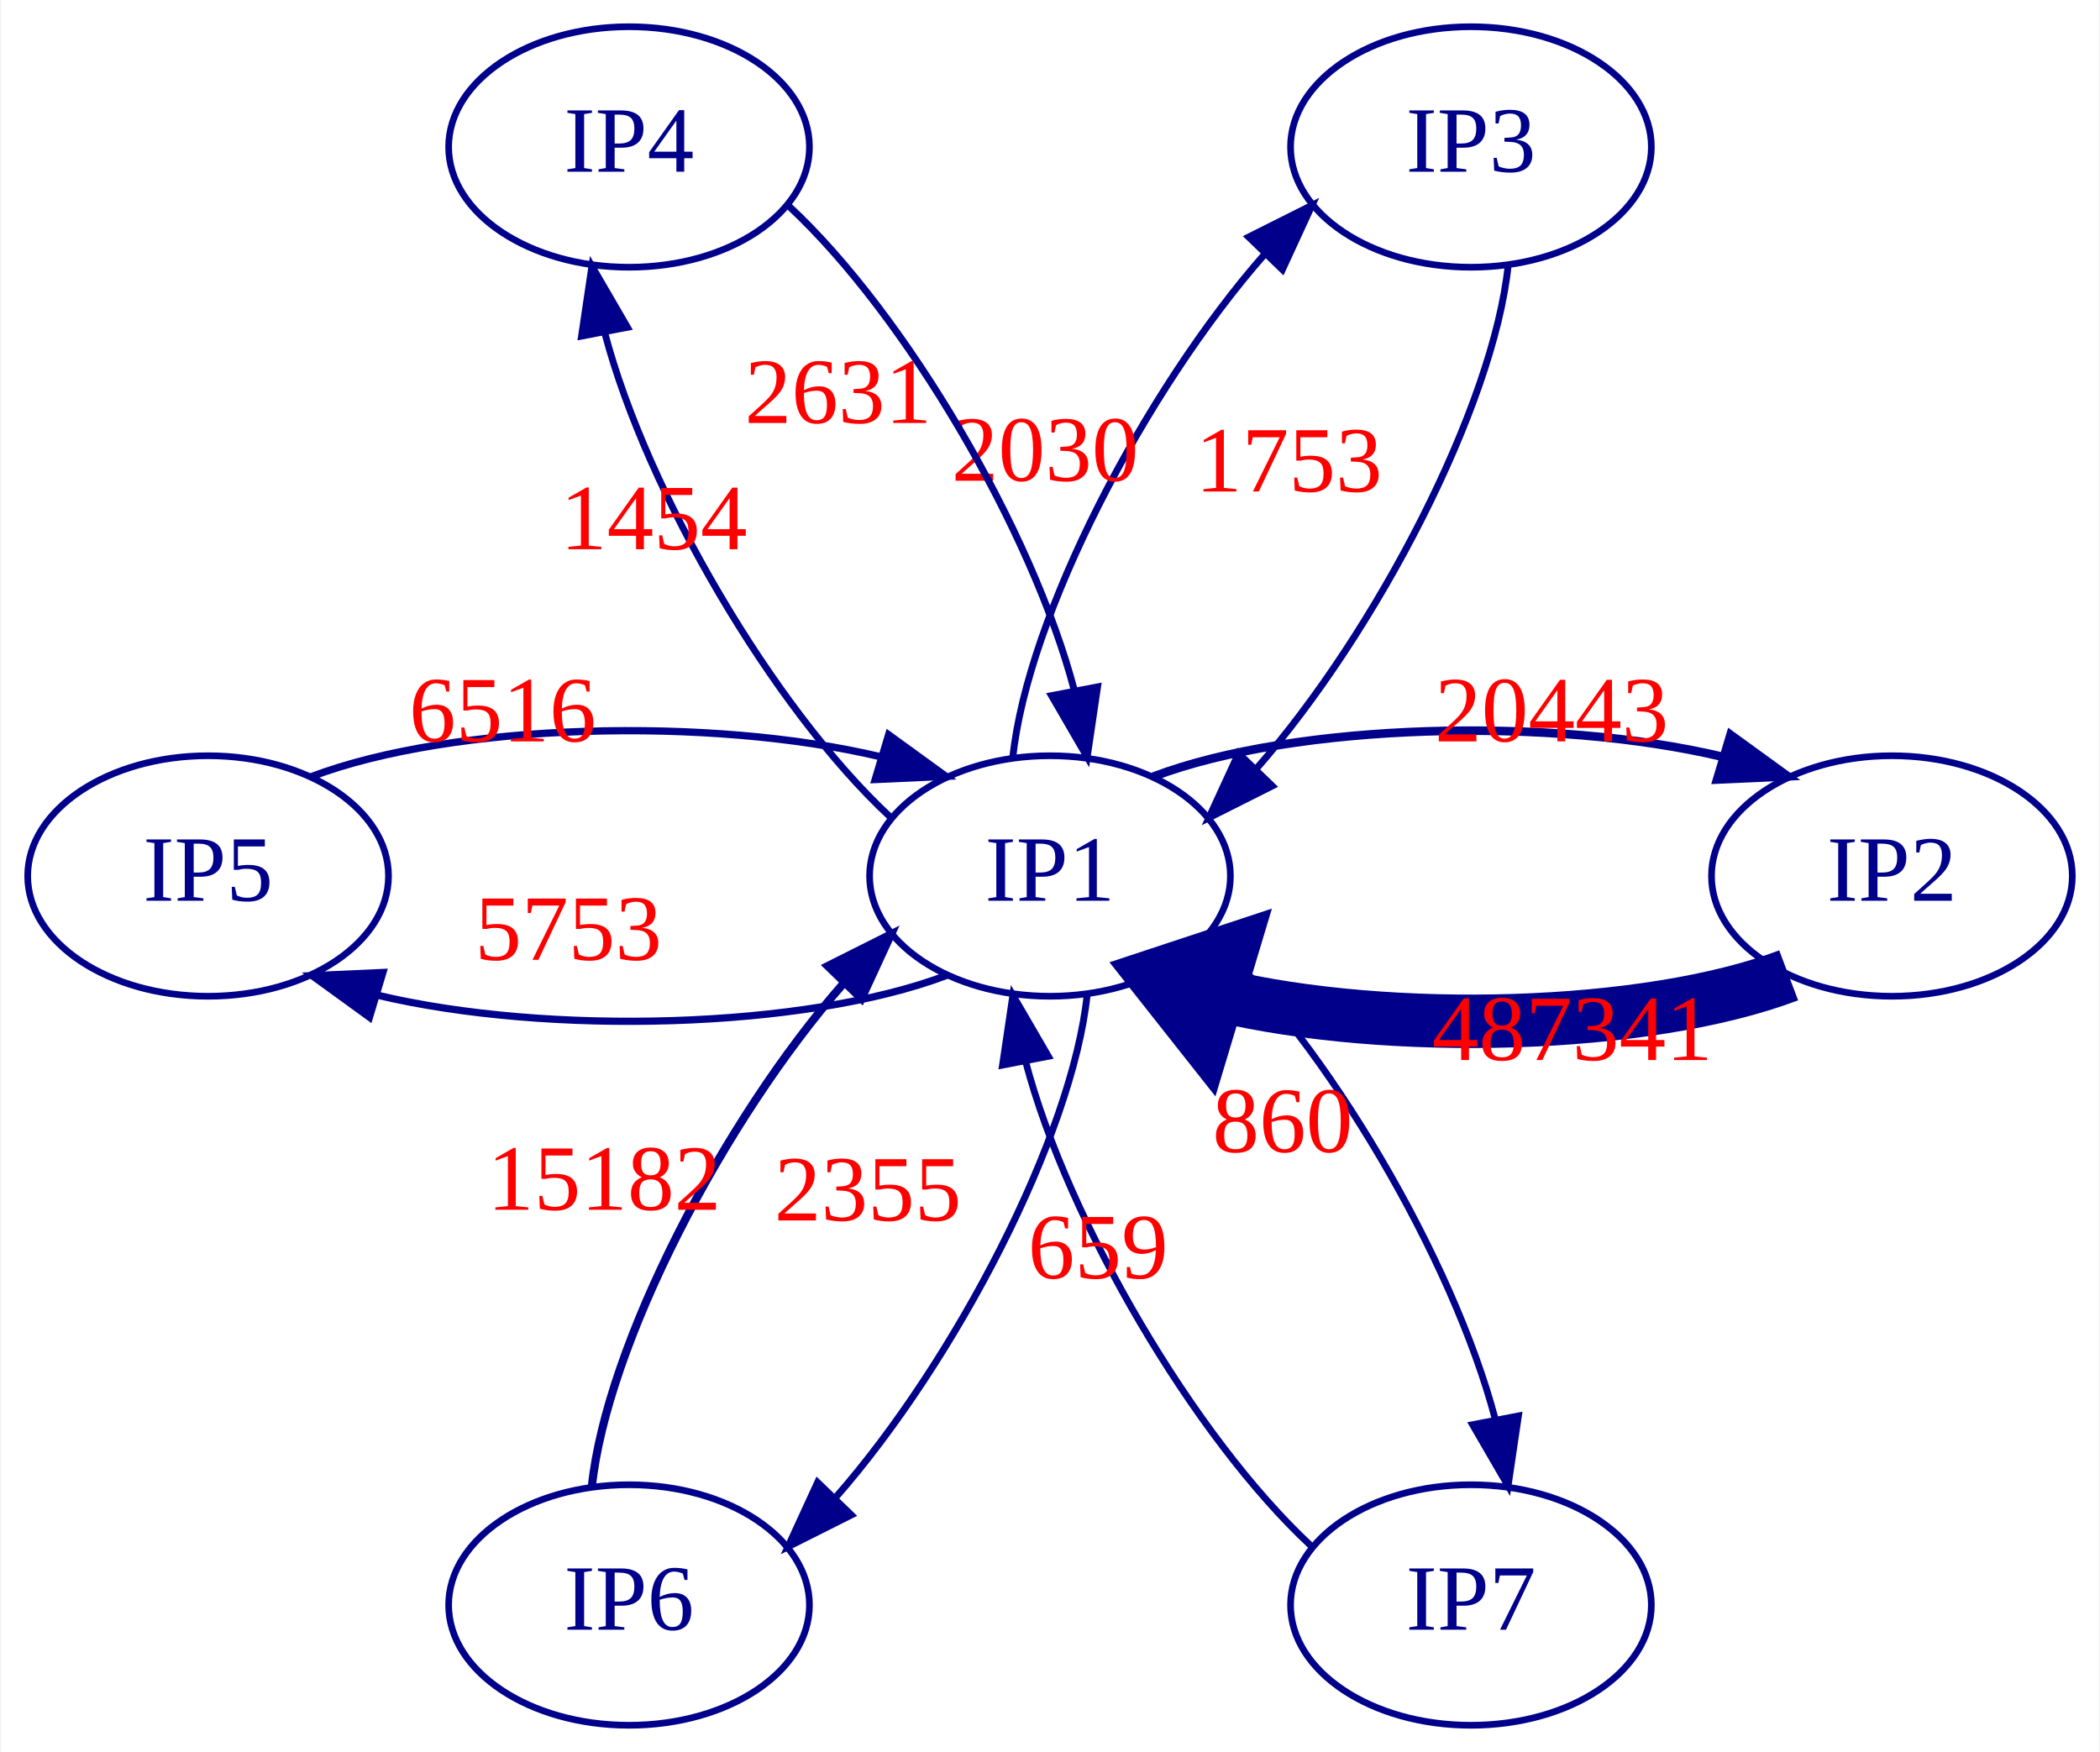
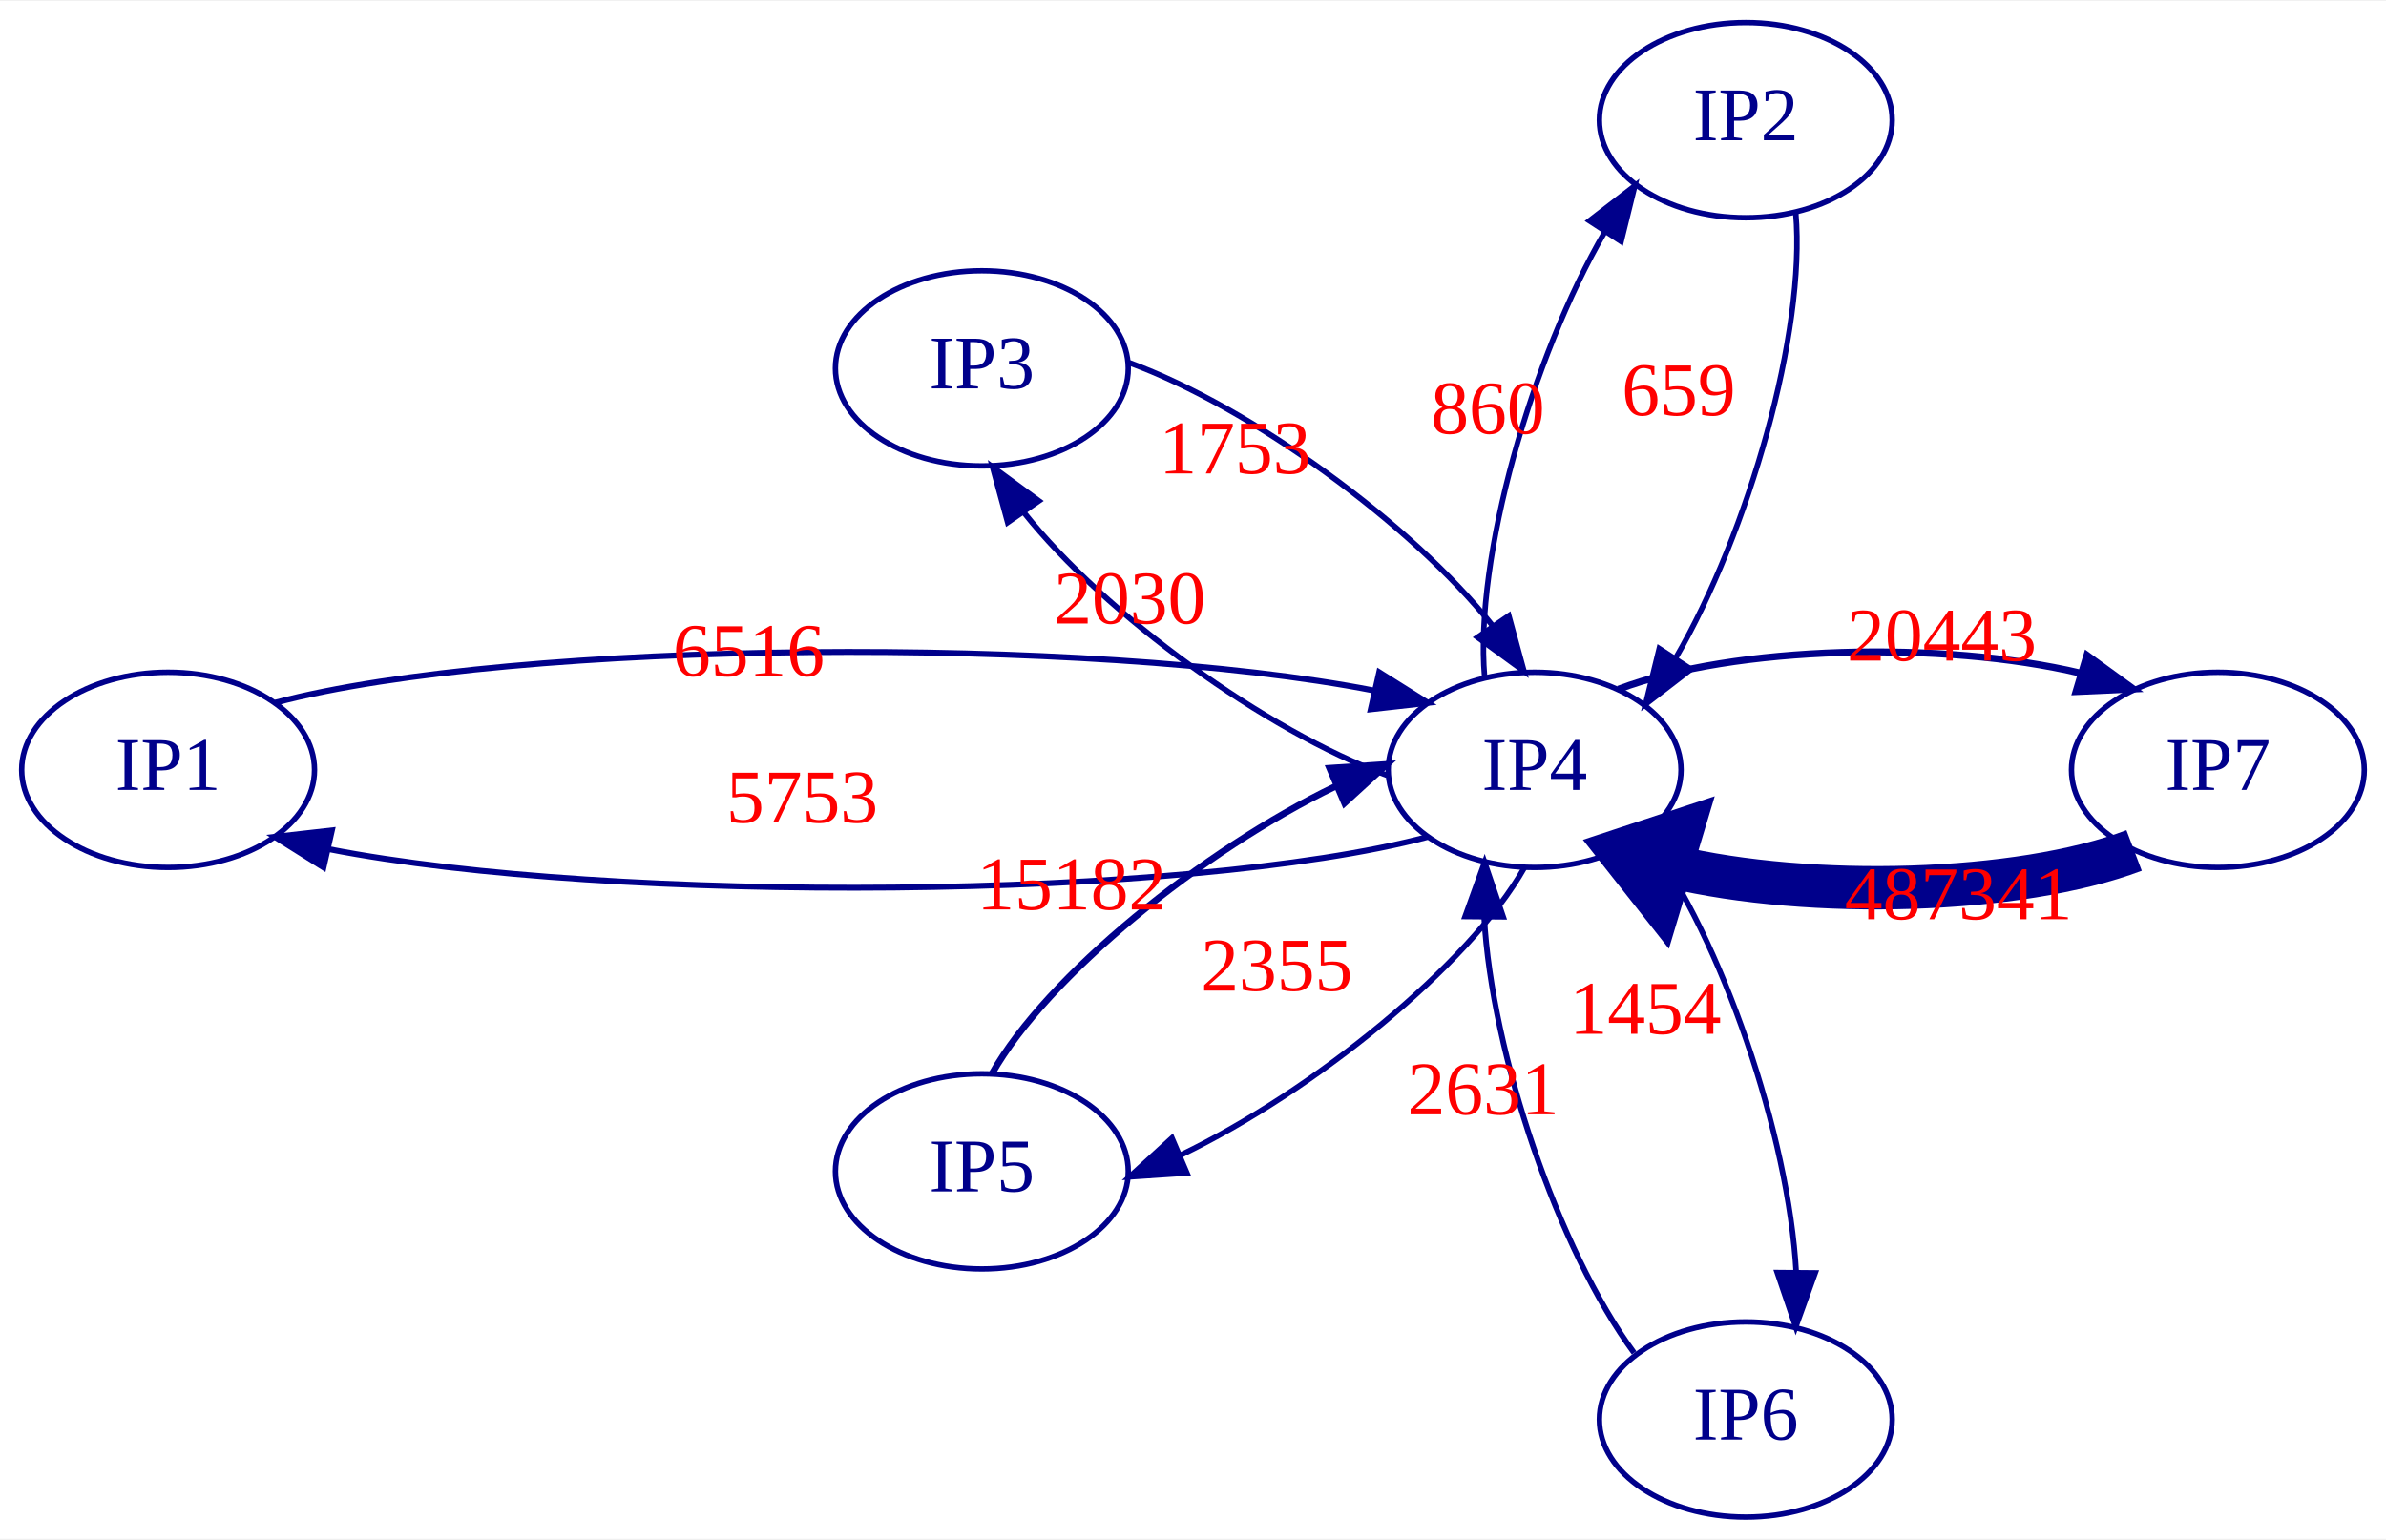
- <svg xmlns="http://www.w3.org/2000/svg" width="314pt" height="262pt" viewBox="0.00 0.00 314.00 262.24">
-   <g id="graph0" class="graph" transform="scale(1 1) rotate(0) translate(4 258.24)">
-     <polygon fill="white" stroke="transparent" points="-4,4 -4,-258.24 310,-258.24 310,4 -4,4" />
+ <svg xmlns="http://www.w3.org/2000/svg" width="440pt" height="284pt" viewBox="0.00 0.00 440.00 283.67">
+   <g id="graph0" class="graph" transform="scale(1 1) rotate(0) translate(4 279.67)">
+     <polygon fill="white" stroke="transparent" points="-4,4 -4,-279.67 436,-279.67 436,4 -4,4" />
    <g id="node1" class="node">
-       <ellipse fill="none" stroke="darkblue" cx="153" cy="-127.12" rx="27" ry="18" />
-       <text text-anchor="middle" x="153" y="-123.42" font-family="Times New Roman,serif" font-size="14.00" fill="darkblue">IP1</text>
+       <ellipse fill="none" stroke="darkblue" cx="27" cy="-137.83" rx="27" ry="18" />
+       <text text-anchor="middle" x="27" y="-134.13" font-family="Times New Roman,serif" font-size="14.00" fill="darkblue">IP1</text>
+     </g>
+     <g id="node4" class="node">
+       <ellipse fill="none" stroke="darkblue" cx="279" cy="-137.83" rx="27" ry="18" />
+       <text text-anchor="middle" x="279" y="-134.13" font-family="Times New Roman,serif" font-size="14.00" fill="darkblue">IP4</text>
+     </g>
+     <g id="edge5" class="edge">
+       <path fill="none" stroke="darkblue" stroke-width="1.09" d="M46.77,-150.22C90.85,-161.91 197.33,-162.65 249.38,-152.46" />
+       <polygon fill="darkblue" stroke="darkblue" stroke-width="1.09" points="250.34,-155.82 259.32,-150.19 248.79,-149 250.34,-155.82" />
+       <text text-anchor="middle" x="134.07" y="-155.14" font-family="Times New Roman,serif" font-size="14.00" fill="red">6516</text>
    </g>
    <g id="node2" class="node">
-       <ellipse fill="none" stroke="darkblue" cx="279" cy="-127.12" rx="27" ry="18" />
-       <text text-anchor="middle" x="279" y="-123.42" font-family="Times New Roman,serif" font-size="14.00" fill="darkblue">IP2</text>
+       <ellipse fill="none" stroke="darkblue" cx="317.94" cy="-257.67" rx="27" ry="18" />
+       <text text-anchor="middle" x="317.94" y="-253.97" font-family="Times New Roman,serif" font-size="14.00" fill="darkblue">IP2</text>
+     </g>
+     <g id="edge8" class="edge">
+       <path fill="none" stroke="darkblue" stroke-width="1.01" d="M327.16,-240.49C329.03,-218.67 318.49,-181.63 304.97,-158.39" />
+       <polygon fill="darkblue" stroke="darkblue" stroke-width="1.01" points="307.85,-156.39 299.45,-149.92 301.98,-160.21 307.85,-156.39" />
+       <text text-anchor="middle" x="305.57" y="-203.24" font-family="Times New Roman,serif" font-size="14.00" fill="red">659</text>
+     </g>
+     <g id="node3" class="node">
+       <ellipse fill="none" stroke="darkblue" cx="177.06" cy="-211.89" rx="27" ry="18" />
+       <text text-anchor="middle" x="177.06" y="-208.19" font-family="Times New Roman,serif" font-size="14.00" fill="darkblue">IP3</text>
+     </g>
+     <g id="edge7" class="edge">
+       <path fill="none" stroke="darkblue" stroke-width="1.03" d="M204.24,-212.93C226.7,-204.69 256.2,-183.32 271.22,-164.46" />
+       <polygon fill="darkblue" stroke="darkblue" stroke-width="1.03" points="274.24,-166.25 277.03,-156.03 268.47,-162.28 274.24,-166.25" />
+       <text text-anchor="middle" x="223.73" y="-192.5" font-family="Times New Roman,serif" font-size="14.00" fill="red">1753</text>
+     </g>
+     <g id="edge11" class="edge">
+       <path fill="none" stroke="darkblue" stroke-width="1.08" d="M259.23,-125.45C215.15,-113.76 108.67,-113.01 56.62,-123.21" />
+       <polygon fill="darkblue" stroke="darkblue" stroke-width="1.08" points="55.66,-119.84 46.68,-125.47 57.21,-126.67 55.66,-119.84" />
+       <text text-anchor="middle" x="143.93" y="-128.13" font-family="Times New Roman,serif" font-size="14.00" fill="red">5753</text>
+     </g>
+     <g id="edge9" class="edge">
+       <path fill="none" stroke="darkblue" stroke-width="1.01" d="M269.77,-155.01C267.91,-176.83 278.45,-213.87 291.97,-237.11" />
+       <polygon fill="darkblue" stroke="darkblue" stroke-width="1.01" points="289.09,-239.11 297.49,-245.58 294.95,-235.29 289.09,-239.11" />
+       <text text-anchor="middle" x="270.37" y="-199.86" font-family="Times New Roman,serif" font-size="14.00" fill="red">860</text>
    </g>
    <g id="edge2" class="edge">
-       <path fill="none" stroke="darkblue" stroke-width="1.29" d="M168.45,-141.99C189.7,-150.04 228.22,-151.03 253.71,-144.95" />
-       <polygon fill="darkblue" stroke="darkblue" stroke-width="1.29" points="254.85,-148.26 263.42,-142.04 252.84,-141.56 254.85,-148.26" />
-       <text text-anchor="middle" x="228.08" y="-147.27" font-family="Times New Roman,serif" font-size="14.00" fill="red">20443</text>
+       <path fill="none" stroke="darkblue" stroke-width="1.03" d="M251.83,-136.8C229.37,-145.04 199.86,-166.41 184.84,-185.27" />
+       <polygon fill="darkblue" stroke="darkblue" stroke-width="1.03" points="181.83,-183.47 179.04,-193.7 187.59,-187.44 181.83,-183.47" />
+       <text text-anchor="middle" x="204.34" y="-164.83" font-family="Times New Roman,serif" font-size="14.00" fill="red">2030</text>
    </g>
-     <g id="node3" class="node">
-       <ellipse fill="none" stroke="darkblue" cx="216" cy="-236.24" rx="27" ry="18" />
-       <text text-anchor="middle" x="216" y="-232.54" font-family="Times New Roman,serif" font-size="14.00" fill="darkblue">IP3</text>
+     <g id="node5" class="node">
+       <ellipse fill="none" stroke="darkblue" cx="177.06" cy="-63.77" rx="27" ry="18" />
+       <text text-anchor="middle" x="177.06" y="-60.07" font-family="Times New Roman,serif" font-size="14.00" fill="darkblue">IP5</text>
+     </g>
+     <g id="edge4" class="edge">
+       <path fill="none" stroke="darkblue" stroke-width="1.03" d="M277.14,-119.84C266.99,-101.79 238.24,-78.57 213.77,-66.8" />
+       <polygon fill="darkblue" stroke="darkblue" stroke-width="1.03" points="214.87,-63.47 204.3,-62.76 212.12,-69.91 214.87,-63.47" />
+       <text text-anchor="middle" x="231.45" y="-97.12" font-family="Times New Roman,serif" font-size="14.00" fill="red">2355</text>
+     </g>
+     <g id="node6" class="node">
+       <ellipse fill="none" stroke="darkblue" cx="317.94" cy="-18" rx="27" ry="18" />
+       <text text-anchor="middle" x="317.94" y="-14.3" font-family="Times New Roman,serif" font-size="14.00" fill="darkblue">IP6</text>
+     </g>
+     <g id="edge1" class="edge">
+       <path fill="none" stroke="darkblue" stroke-width="1.02" d="M299.6,-125.54C313.58,-106.55 325.84,-70.38 327.24,-45.14" />
+       <polygon fill="darkblue" stroke="darkblue" stroke-width="1.02" points="330.74,-45.04 327.15,-35.07 323.74,-45.1 330.74,-45.04" />
+       <text text-anchor="middle" x="299.42" y="-89.14" font-family="Times New Roman,serif" font-size="14.00" fill="red">1454</text>
+     </g>
+     <g id="node7" class="node">
+       <ellipse fill="none" stroke="darkblue" cx="405" cy="-137.83" rx="27" ry="18" />
+       <text text-anchor="middle" x="405" y="-134.13" font-family="Times New Roman,serif" font-size="14.00" fill="darkblue">IP7</text>
+     </g>
+     <g id="edge6" class="edge">
+       <path fill="none" stroke="darkblue" stroke-width="1.29" d="M294.45,-152.7C315.7,-160.75 354.22,-161.74 379.71,-155.66" />
+       <polygon fill="darkblue" stroke="darkblue" stroke-width="1.29" points="380.85,-158.97 389.42,-152.75 378.84,-152.27 380.85,-158.97" />
+       <text text-anchor="middle" x="354.08" y="-157.98" font-family="Times New Roman,serif" font-size="14.00" fill="red">20443</text>
+     </g>
+     <g id="edge3" class="edge">
+       <path fill="none" stroke="darkblue" stroke-width="1.22" d="M178.92,-81.77C189.07,-99.81 217.82,-123.03 242.3,-134.8" />
+       <polygon fill="darkblue" stroke="darkblue" stroke-width="1.22" points="241.19,-138.14 251.76,-138.85 243.94,-131.7 241.19,-138.14" />
+       <text text-anchor="middle" x="193.61" y="-112.08" font-family="Times New Roman,serif" font-size="14.00" fill="red">15182</text>
+     </g>
+     <g id="edge12" class="edge">
+       <path fill="none" stroke="darkblue" stroke-width="1.04" d="M297.34,-30.29C283.36,-49.29 271.1,-85.46 269.69,-110.7" />
+       <polygon fill="darkblue" stroke="darkblue" stroke-width="1.04" points="266.19,-110.79 269.78,-120.76 273.19,-110.73 266.19,-110.79" />
+       <text text-anchor="middle" x="269.52" y="-74.29" font-family="Times New Roman,serif" font-size="14.00" fill="red">2631</text>
    </g>
    <g id="edge10" class="edge">
-       <path fill="none" stroke="darkblue" stroke-width="1.03" d="M147.43,-144.82C149.64,-166 167.17,-199.73 185.09,-220.15" />
-       <polygon fill="darkblue" stroke="darkblue" stroke-width="1.03" points="182.74,-222.76 192.21,-227.51 187.78,-217.89 182.74,-222.76" />
-       <text text-anchor="middle" x="152.26" y="-186.28" font-family="Times New Roman,serif" font-size="14.00" fill="red">2030</text>
-     </g>
-     <g id="node4" class="node">
-       <ellipse fill="none" stroke="darkblue" cx="90" cy="-236.24" rx="27" ry="18" />
-       <text text-anchor="middle" x="90" y="-232.54" font-family="Times New Roman,serif" font-size="14.00" fill="darkblue">IP4</text>
-     </g>
-     <g id="edge12" class="edge">
-       <path fill="none" stroke="darkblue" stroke-width="1.02" d="M129.03,-136.01C111.58,-152.25 92.64,-184.56 86.36,-208.44" />
-       <polygon fill="darkblue" stroke="darkblue" stroke-width="1.02" points="82.89,-207.93 84.44,-218.41 89.76,-209.25 82.89,-207.93" />
-       <text text-anchor="middle" x="93.69" y="-176.03" font-family="Times New Roman,serif" font-size="14.00" fill="red">1454</text>
-     </g>
-     <g id="node5" class="node">
-       <ellipse fill="none" stroke="darkblue" cx="27" cy="-127.12" rx="27" ry="18" />
-       <text text-anchor="middle" x="27" y="-123.42" font-family="Times New Roman,serif" font-size="14.00" fill="darkblue">IP5</text>
-     </g>
-     <g id="edge11" class="edge">
-       <path fill="none" stroke="darkblue" stroke-width="1.08" d="M137.55,-112.25C116.3,-104.2 77.78,-103.21 52.29,-109.29" />
-       <polygon fill="darkblue" stroke="darkblue" stroke-width="1.08" points="51.15,-105.98 42.58,-112.2 53.16,-112.68 51.15,-105.98" />
-       <text text-anchor="middle" x="80.92" y="-114.57" font-family="Times New Roman,serif" font-size="14.00" fill="red">5753</text>
-     </g>
-     <g id="node6" class="node">
-       <ellipse fill="none" stroke="darkblue" cx="90" cy="-18" rx="27" ry="18" />
-       <text text-anchor="middle" x="90" y="-14.3" font-family="Times New Roman,serif" font-size="14.00" fill="darkblue">IP6</text>
-     </g>
-     <g id="edge6" class="edge">
-       <path fill="none" stroke="darkblue" stroke-width="1.03" d="M158.57,-109.42C156.36,-88.23 138.83,-54.5 120.91,-34.09" />
-       <polygon fill="darkblue" stroke="darkblue" stroke-width="1.03" points="123.26,-31.48 113.79,-26.72 118.22,-36.35 123.26,-31.48" />
-       <text text-anchor="middle" x="125.74" y="-75.56" font-family="Times New Roman,serif" font-size="14.00" fill="red">2355</text>
-     </g>
-     <g id="node7" class="node">
-       <ellipse fill="none" stroke="darkblue" cx="216" cy="-18" rx="27" ry="18" />
-       <text text-anchor="middle" x="216" y="-14.3" font-family="Times New Roman,serif" font-size="14.00" fill="darkblue">IP7</text>
-     </g>
-     <g id="edge8" class="edge">
-       <path fill="none" stroke="darkblue" stroke-width="1.01" d="M176.97,-118.23C194.42,-101.99 213.36,-69.68 219.64,-45.8" />
-       <polygon fill="darkblue" stroke="darkblue" stroke-width="1.01" points="223.11,-46.31 221.56,-35.82 216.24,-44.99 223.11,-46.31" />
-       <text text-anchor="middle" x="187.81" y="-85.81" font-family="Times New Roman,serif" font-size="14.00" fill="red">860</text>
-     </g>
-     <g id="edge5" class="edge">
-       <path fill="none" stroke="darkblue" stroke-width="8" d="M263.55,-112.25C242.3,-104.2 203.78,-103.21 178.29,-109.29" />
-       <polygon fill="darkblue" stroke="darkblue" stroke-width="8" points="176.14,-102.63 168.58,-112.2 180.17,-116.03 176.14,-102.63" />
-       <text text-anchor="middle" x="231.17" y="-99.57" font-family="Times New Roman,serif" font-size="14.00" fill="red">487341</text>
-     </g>
-     <g id="edge9" class="edge">
-       <path fill="none" stroke="darkblue" stroke-width="1.03" d="M221.57,-218.54C219.36,-197.35 201.83,-163.62 183.91,-143.21" />
-       <polygon fill="darkblue" stroke="darkblue" stroke-width="1.03" points="186.26,-140.6 176.79,-135.84 181.22,-145.47 186.26,-140.6" />
-       <text text-anchor="middle" x="188.74" y="-184.67" font-family="Times New Roman,serif" font-size="14.00" fill="red">1753</text>
-     </g>
-     <g id="edge3" class="edge">
-       <path fill="none" stroke="darkblue" stroke-width="1.04" d="M113.97,-227.34C131.42,-211.1 150.36,-178.8 156.64,-154.91" />
-       <polygon fill="darkblue" stroke="darkblue" stroke-width="1.04" points="160.11,-155.42 158.56,-144.94 153.24,-154.11 160.11,-155.42" />
-       <text text-anchor="middle" x="121.31" y="-194.93" font-family="Times New Roman,serif" font-size="14.00" fill="red">2631</text>
-     </g>
-     <g id="edge1" class="edge">
-       <path fill="none" stroke="darkblue" stroke-width="1.09" d="M42.45,-141.99C63.7,-150.04 102.22,-151.03 127.71,-144.95" />
-       <polygon fill="darkblue" stroke="darkblue" stroke-width="1.09" points="128.85,-148.26 137.42,-142.04 126.84,-141.56 128.85,-148.26" />
-       <text text-anchor="middle" x="71.08" y="-147.27" font-family="Times New Roman,serif" font-size="14.00" fill="red">6516</text>
-     </g>
-     <g id="edge7" class="edge">
-       <path fill="none" stroke="darkblue" stroke-width="1.22" d="M84.43,-35.7C86.64,-56.89 104.17,-90.62 122.09,-111.03" />
-       <polygon fill="darkblue" stroke="darkblue" stroke-width="1.22" points="119.74,-113.64 129.21,-118.39 124.78,-108.77 119.74,-113.64" />
-       <text text-anchor="middle" x="86.26" y="-77.16" font-family="Times New Roman,serif" font-size="14.00" fill="red">15182</text>
-     </g>
-     <g id="edge4" class="edge">
-       <path fill="none" stroke="darkblue" stroke-width="1.01" d="M192.03,-26.89C174.58,-43.13 155.64,-75.44 149.36,-99.32" />
-       <polygon fill="darkblue" stroke="darkblue" stroke-width="1.01" points="145.89,-98.81 147.44,-109.29 152.76,-100.13 145.89,-98.81" />
-       <text text-anchor="middle" x="160.19" y="-66.91" font-family="Times New Roman,serif" font-size="14.00" fill="red">659</text>
+       <path fill="none" stroke="darkblue" stroke-width="8" d="M389.55,-122.96C368.3,-114.91 329.78,-113.93 304.29,-120" />
+       <polygon fill="darkblue" stroke="darkblue" stroke-width="8" points="302.14,-113.34 294.58,-122.92 306.17,-126.75 302.14,-113.34" />
+       <text text-anchor="middle" x="357.17" y="-110.28" font-family="Times New Roman,serif" font-size="14.00" fill="red">487341</text>
    </g>
  </g>
</svg>
